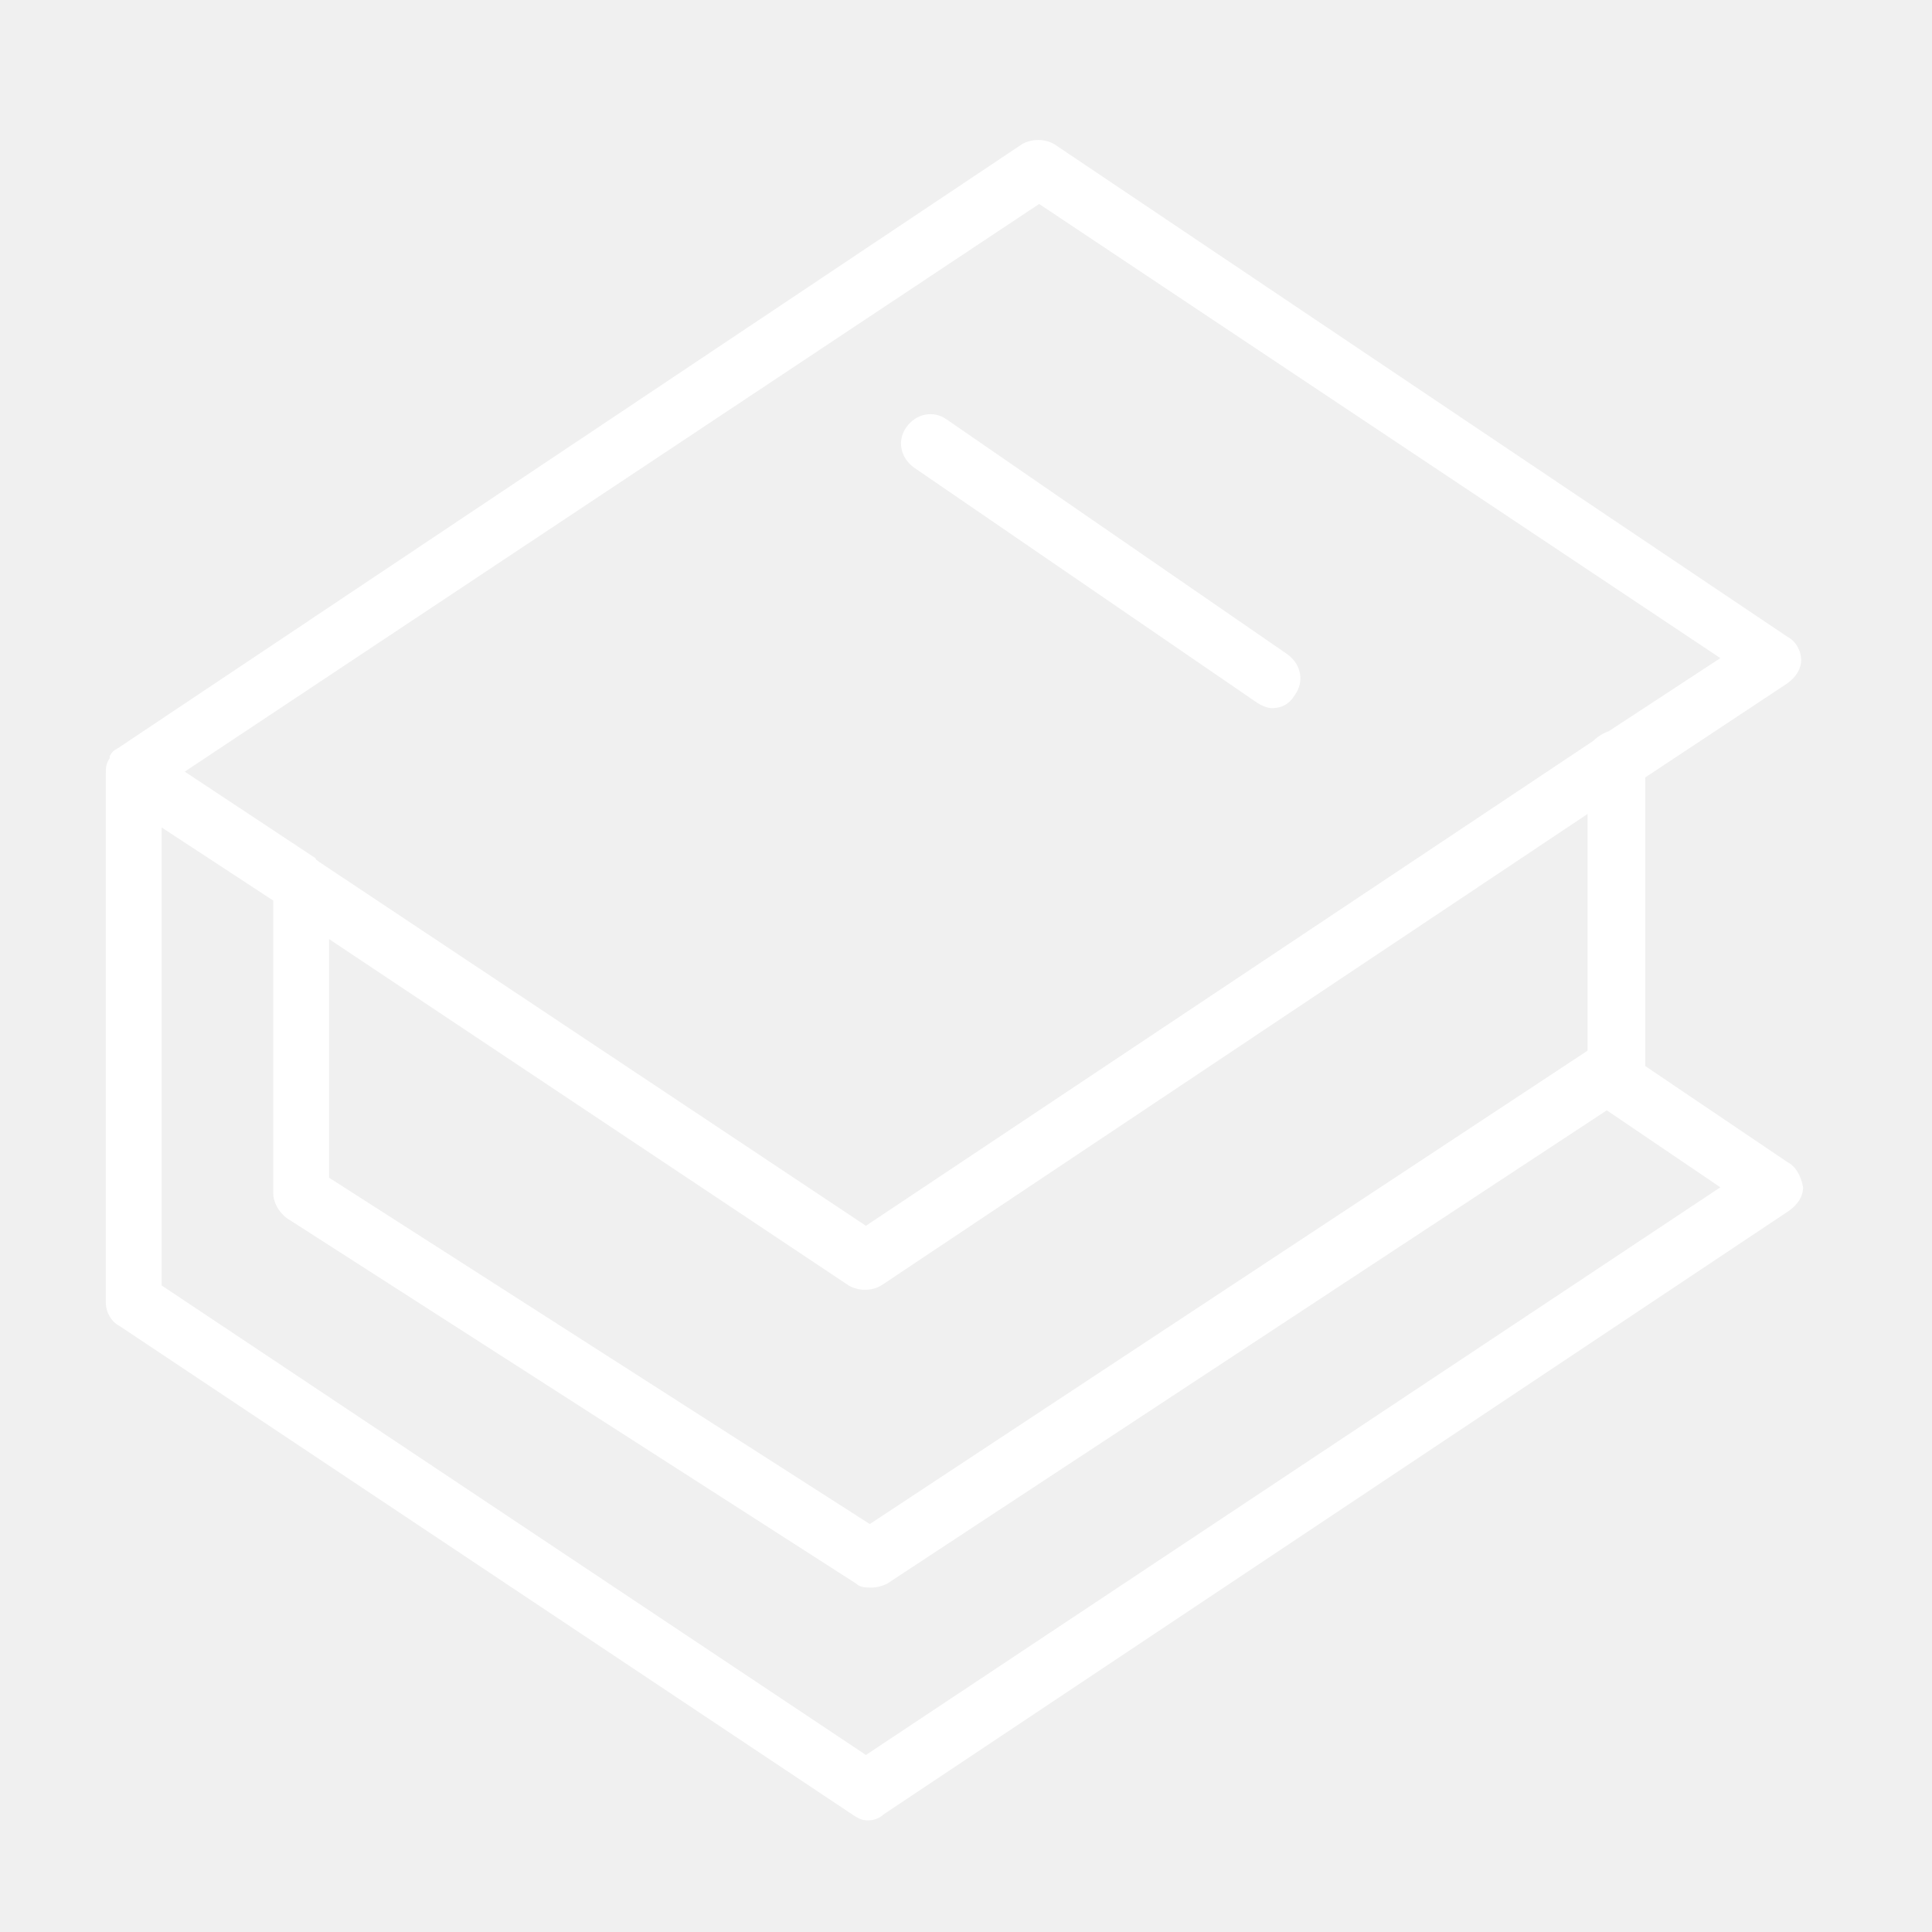
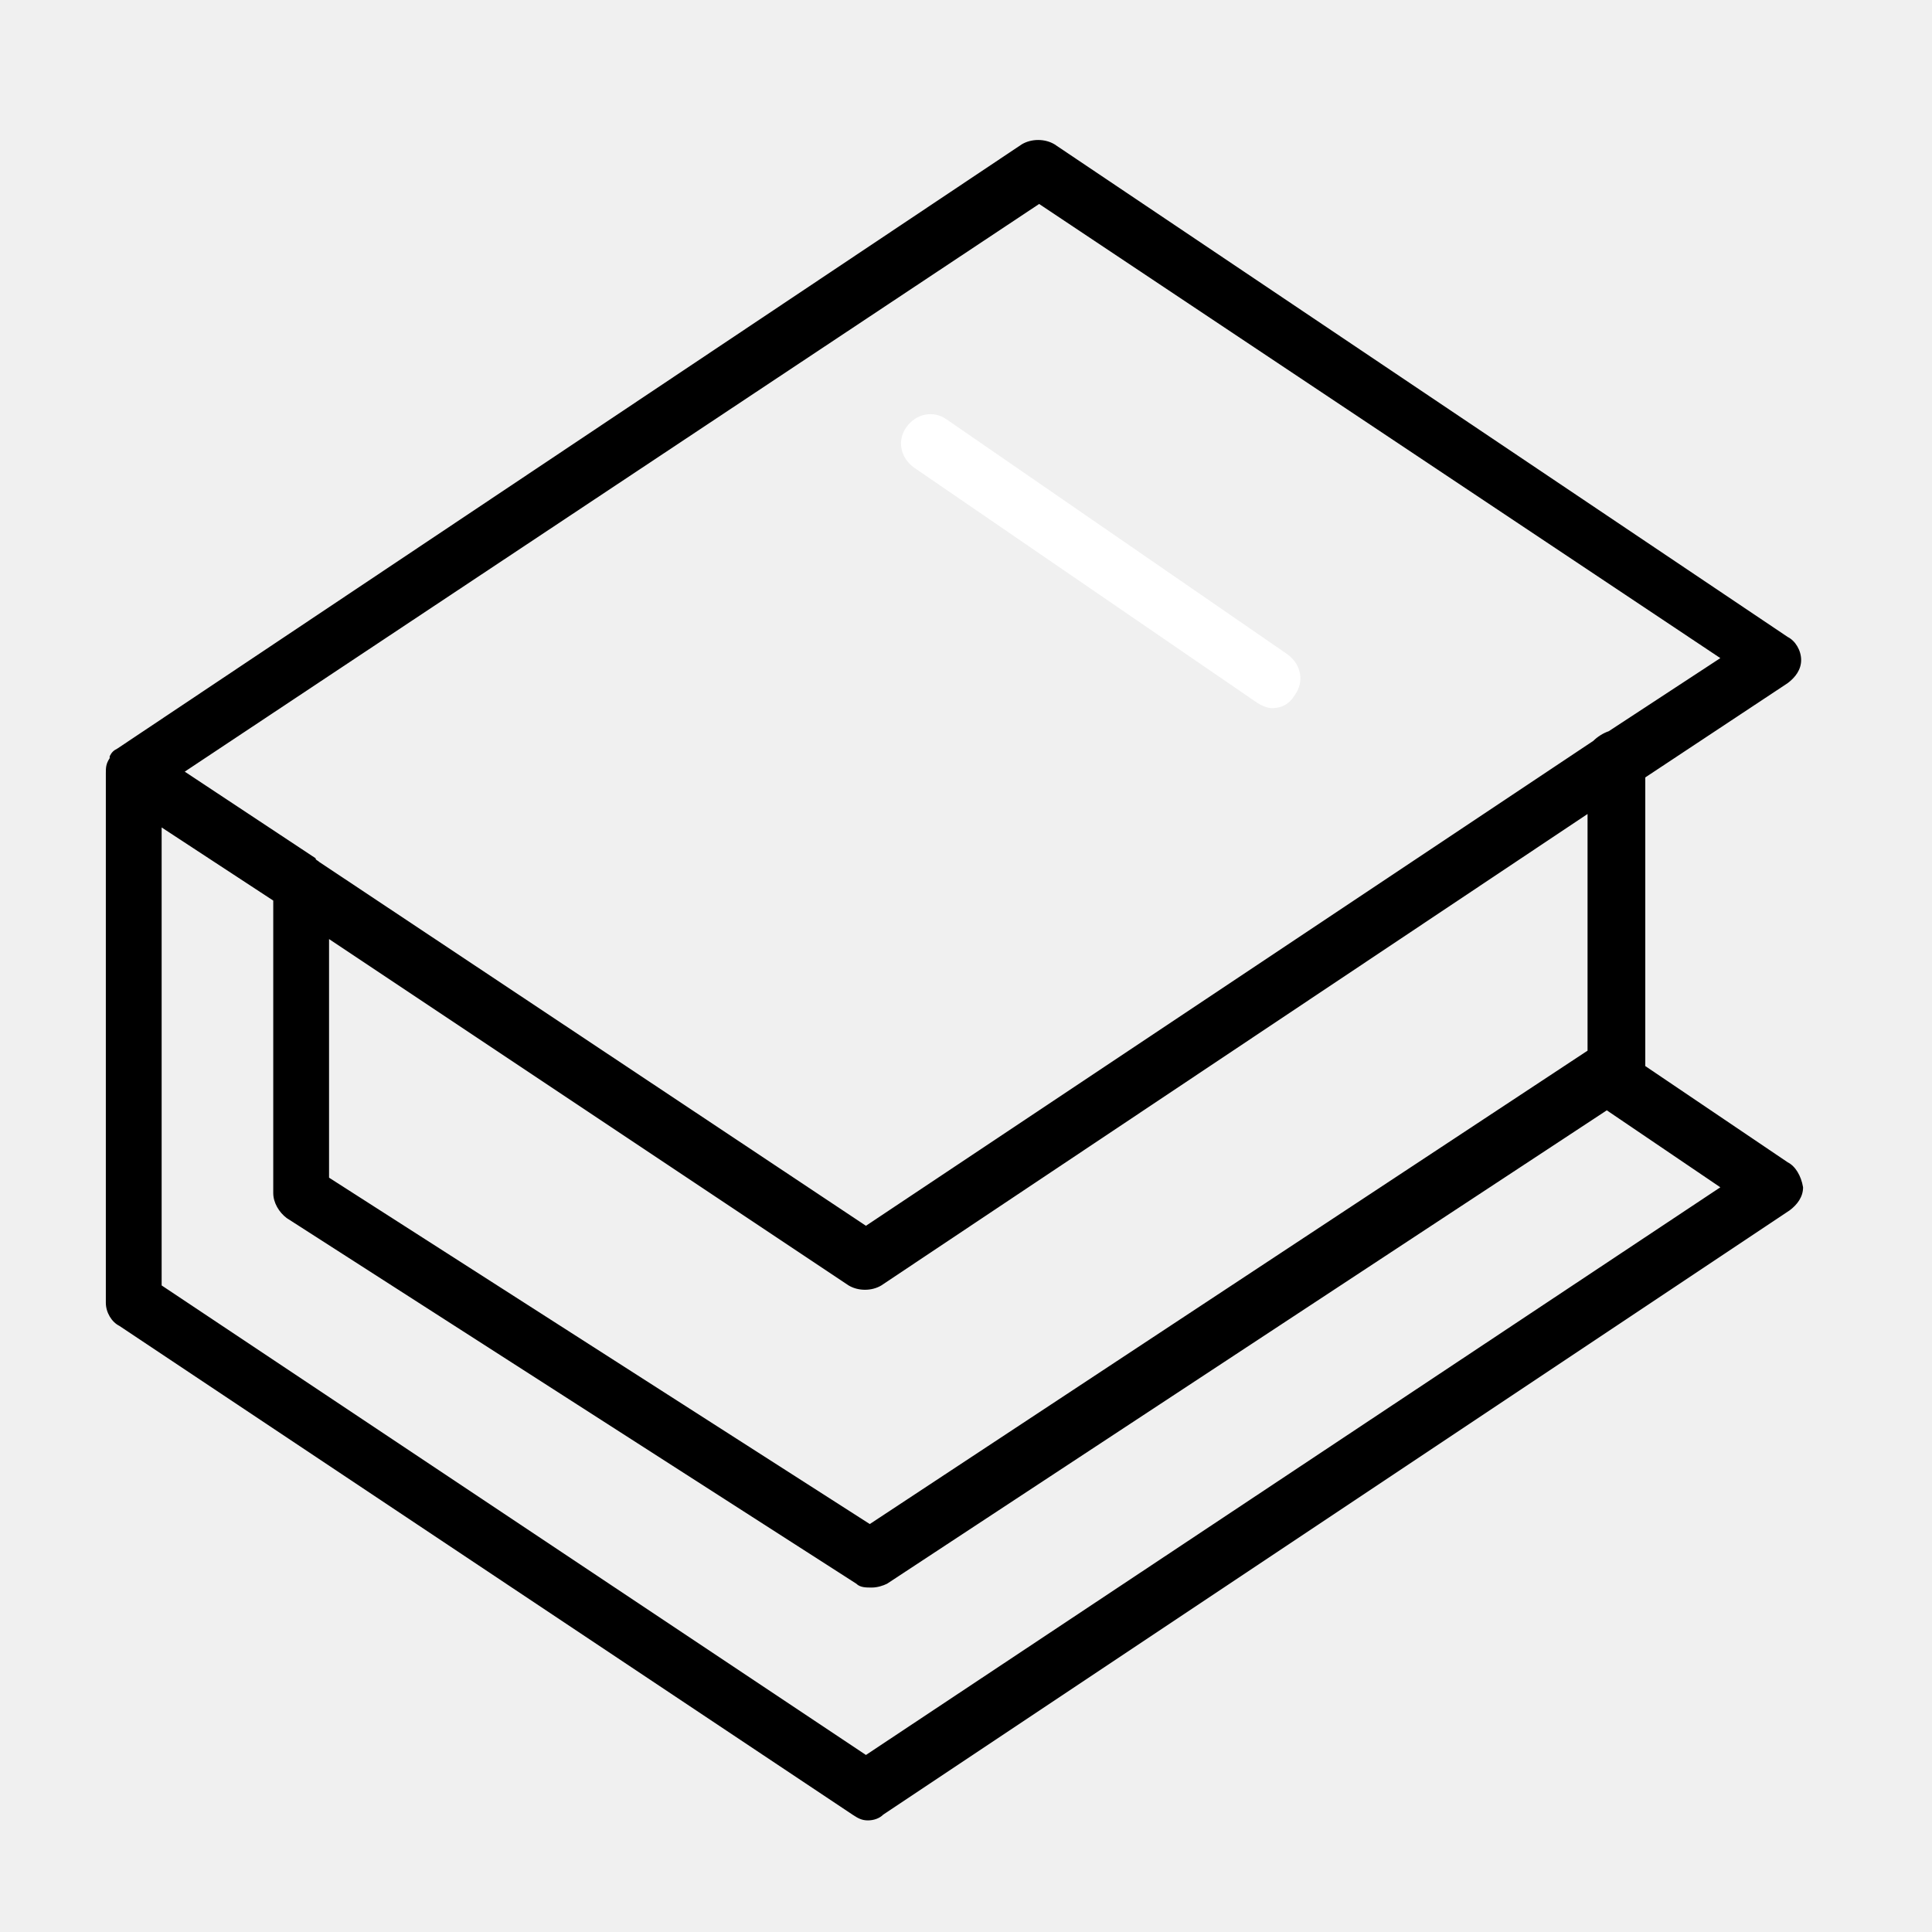
<svg xmlns="http://www.w3.org/2000/svg" id="Layer_1" style="enable-background:new 0 0 100.4 100.4;" version="1.1" viewBox="0 0 100.4 100.4" xml:space="preserve">
-   <g fill="#ffffff">
+   <g>
    <path fill="#fffff" d="M92.9,60.4l-7.4-5v-15l7.4-4.9c0.4-0.3,0.7-0.7,0.7-1.2c0-0.5-0.3-1-0.7-1.2L54.8,7.5c-0.5-0.3-1.2-0.3-1.7,0L6.1,38.9   c-0.2,0.1-0.3,0.2-0.4,0.4c0,0,0,0,0,0.1c-0.2,0.3-0.2,0.5-0.2,0.8v27.5c0,0.5,0.3,1,0.7,1.2l38.1,25.4c0.3,0.2,0.5,0.3,0.8,0.3   c0.3,0,0.6-0.1,0.8-0.3l47.1-31.4c0.4-0.3,0.7-0.7,0.7-1.2C93.6,61.1,93.3,60.6,92.9,60.4z M54,10.6l35.4,23.6L83.6,38   c-0.3,0.1-0.6,0.3-0.8,0.5L45,63.7L16.6,44.8c-0.1-0.1-0.2-0.1-0.2-0.2l-6.8-4.5L54,10.6z M17.1,48.8l27,18c0.5,0.3,1.2,0.3,1.7,0   l36.7-24.5v12.3L45.2,79.2l-28.1-18L17.1,48.8L17.1,48.8z M45,91.2L8.4,66.8V43l5.8,3.8V62c0,0.5,0.3,1,0.7,1.3l29.6,19   c0.2,0.2,0.5,0.2,0.8,0.2c0.3,0,0.6-0.1,0.8-0.2l37.4-24.6l5.9,4L45,91.2z" />
    <path fill="#ffffff" d="M47.5,24.3l17.8,12.2c0.3,0.2,0.6,0.3,0.8,0.3c0.5,0,0.9-0.2,1.2-0.7c0.5-0.7,0.3-1.6-0.4-2.1L49.2,21.8   c-0.7-0.5-1.6-0.3-2.1,0.4C46.6,22.9,46.8,23.8,47.5,24.3z" />
  </g>
</svg>
